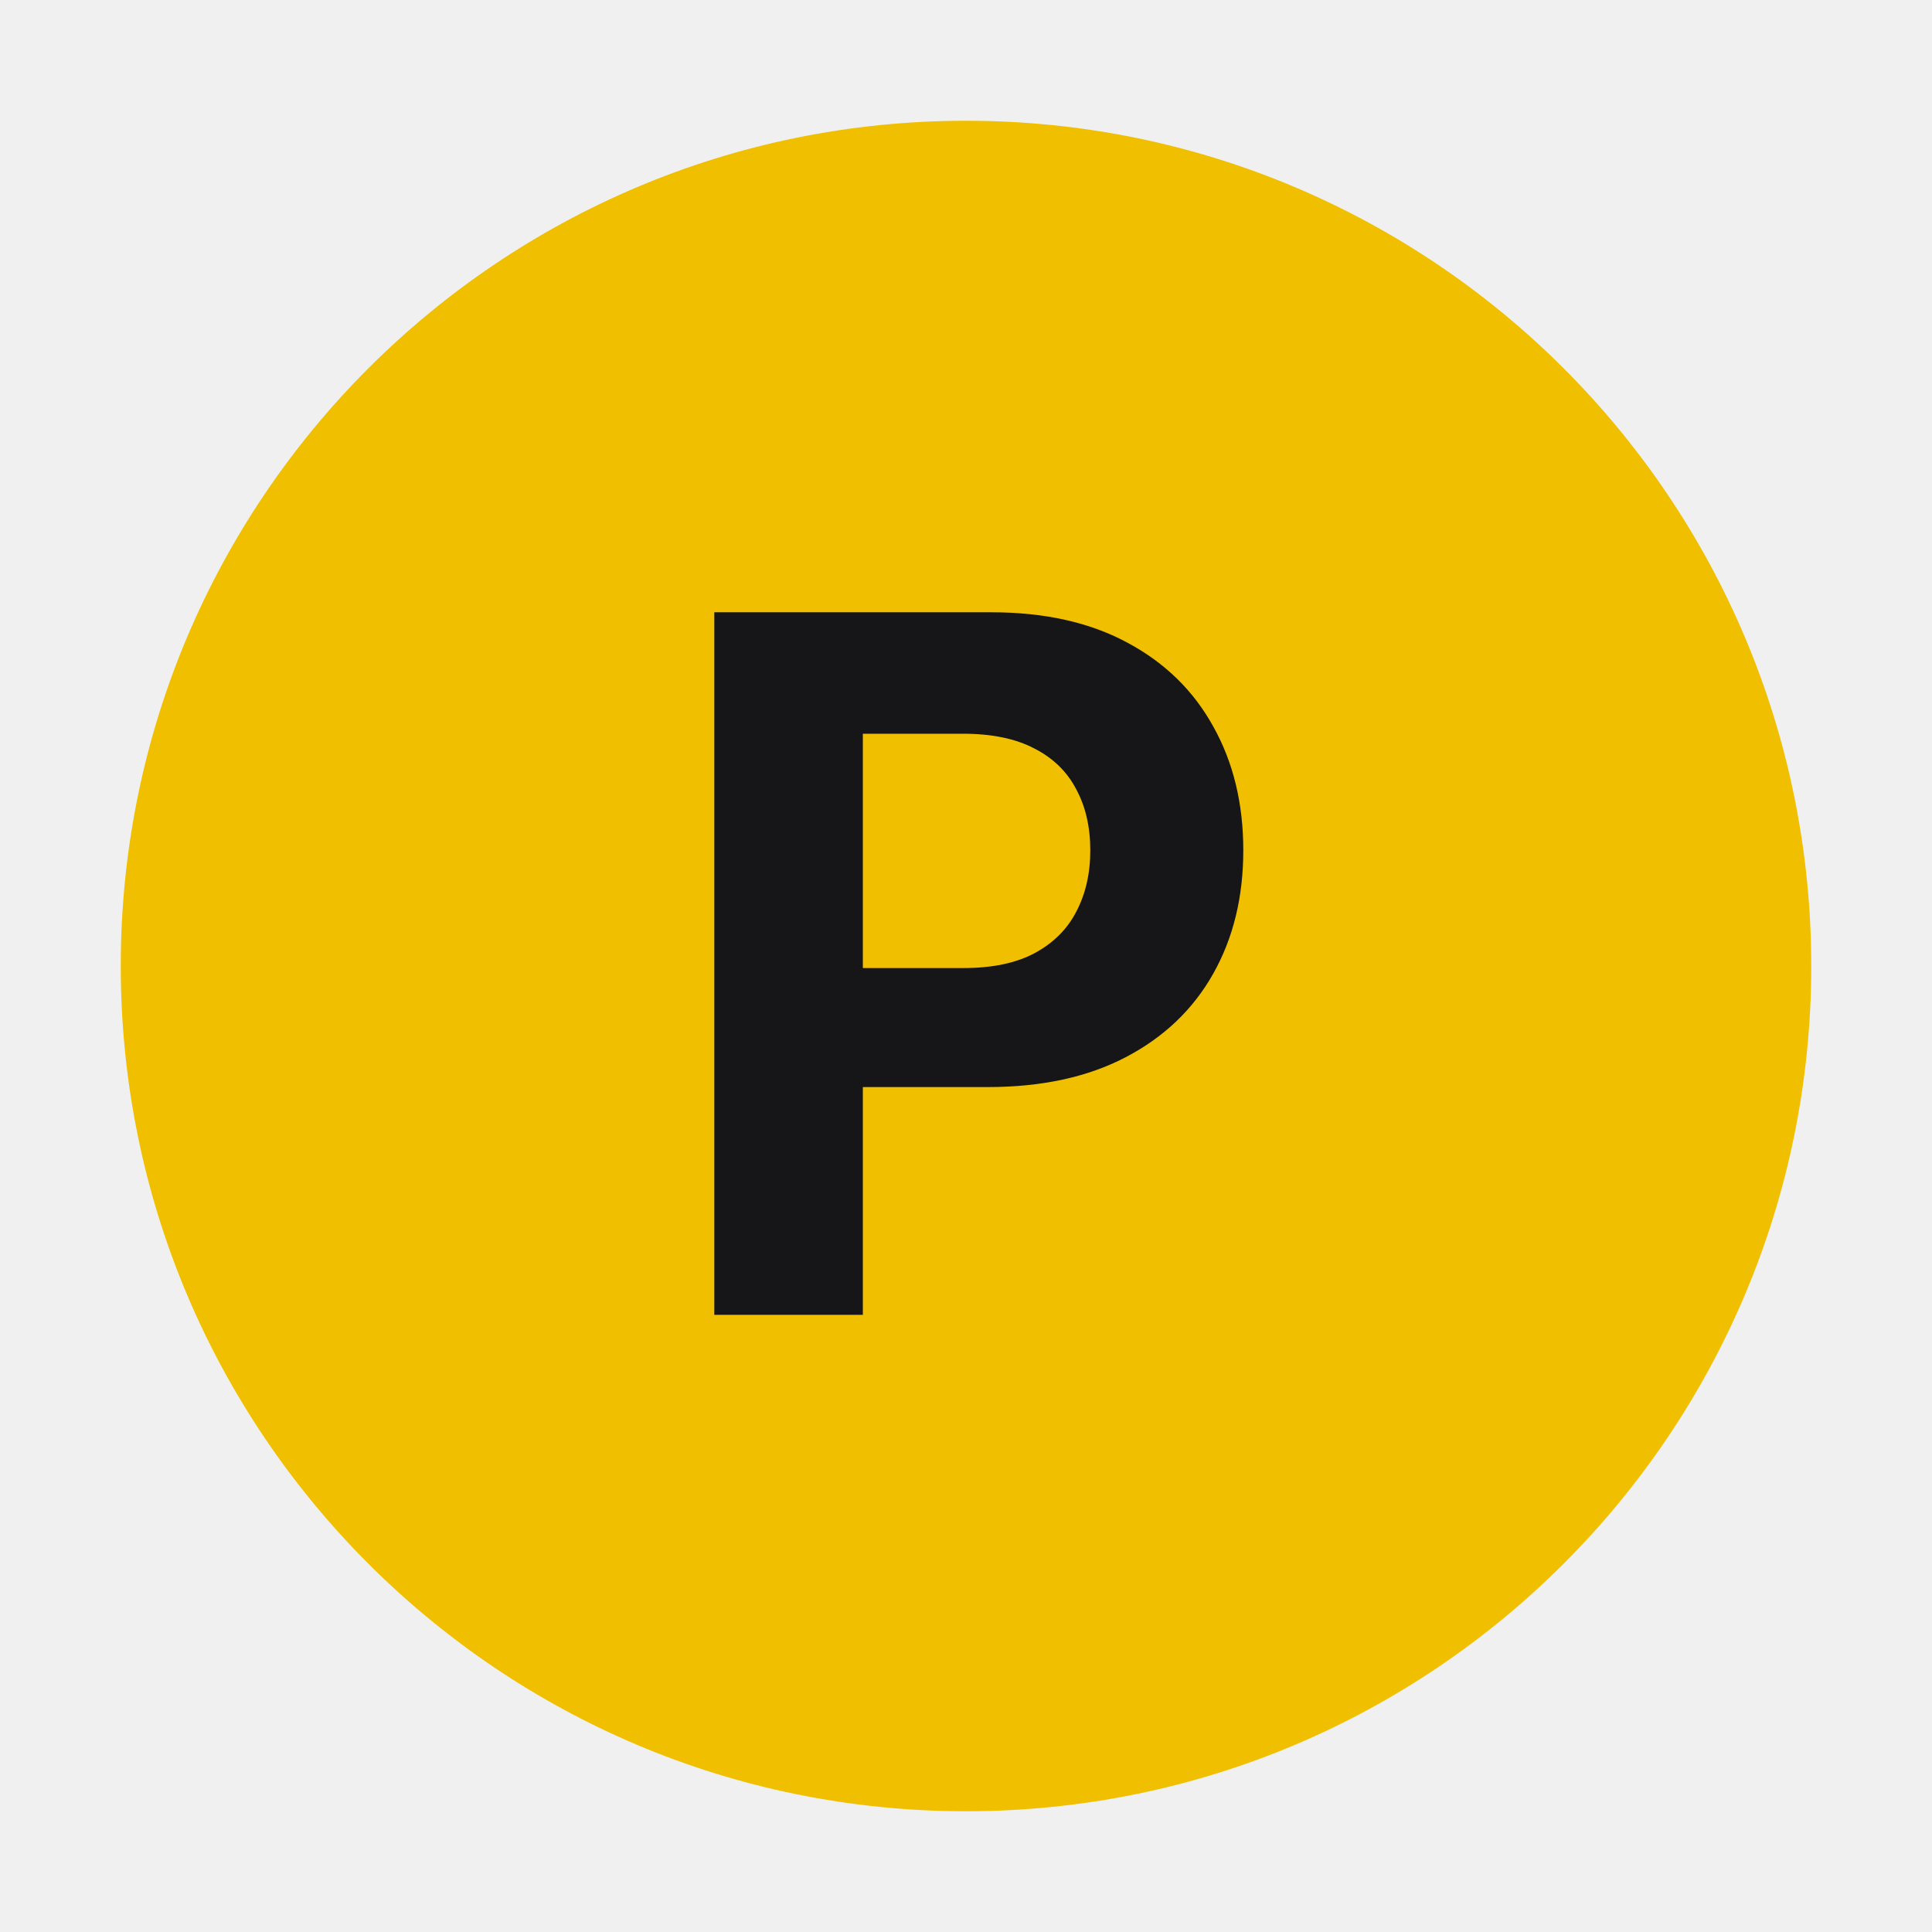
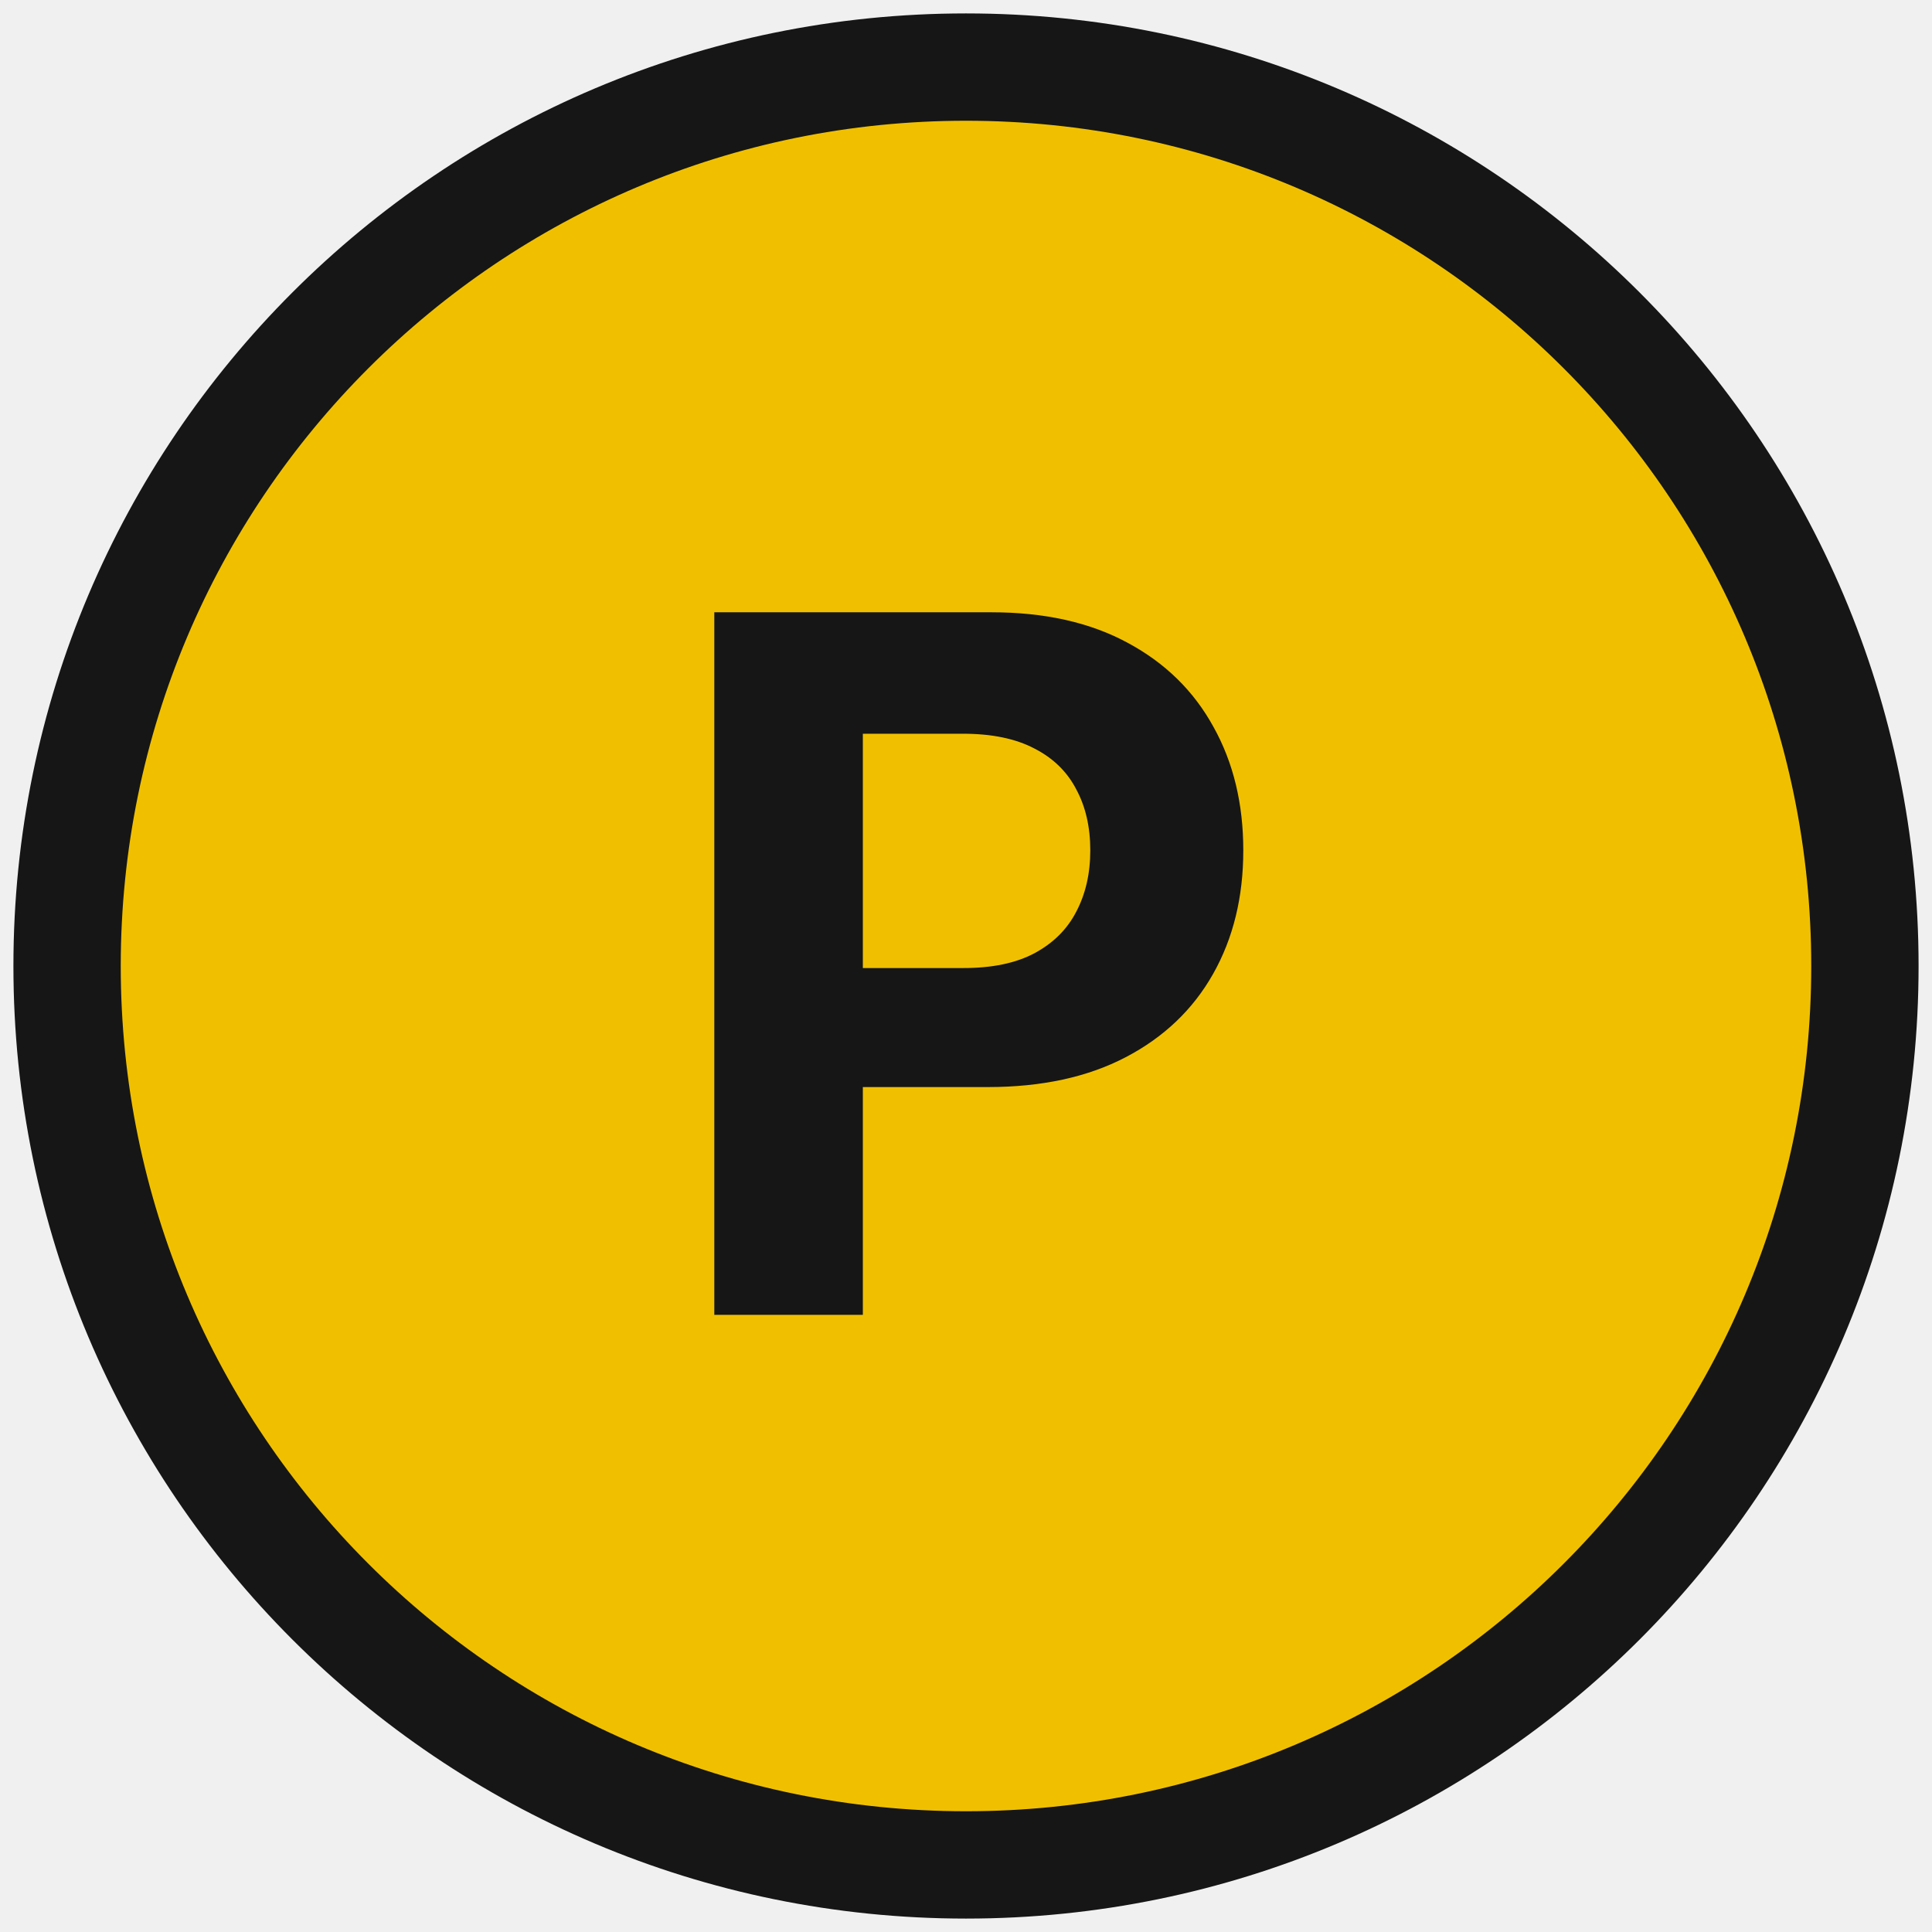
<svg xmlns="http://www.w3.org/2000/svg" width="36" height="36" viewBox="0 0 36 36" fill="none">
-   <path d="M2.25 18C2.25 9.302 9.302 2.25 18 2.25C26.698 2.25 33.75 9.302 33.75 18C33.75 26.698 26.698 33.75 18 33.75C9.302 33.75 2.25 26.698 2.25 18Z" fill="#F0C000" />
-   <path fill-rule="evenodd" clip-rule="evenodd" d="M21.013 11.978C20.314 11.599 19.468 11.409 18.475 11.409H13.31V24.5H16.078V20.256H18.405C19.411 20.256 20.267 20.07 20.975 19.7C21.686 19.329 22.23 18.811 22.605 18.146C22.98 17.482 23.167 16.715 23.167 15.845C23.167 14.976 22.982 14.209 22.611 13.544C22.244 12.875 21.712 12.353 21.013 11.978ZM16.078 18.038H17.958C18.49 18.038 18.929 17.946 19.274 17.763C19.624 17.575 19.884 17.318 20.054 16.989C20.229 16.657 20.316 16.276 20.316 15.845C20.316 15.411 20.229 15.031 20.054 14.707C19.884 14.379 19.624 14.126 19.274 13.947C18.925 13.764 18.482 13.672 17.945 13.672H16.078V18.038Z" fill="#161618" />
+   <g clip-path="url(#clip0_570_15040)">
+     <path d="M18 1.25C8.749 1.25 1.25 8.749 1.25 18C1.25 27.251 8.749 34.75 18 34.75C27.251 34.75 34.75 27.251 34.75 18C34.75 8.749 27.251 1.25 18 1.25Z" fill="#F0C000" stroke="#161616" stroke-width="2" />
+     <path fill-rule="evenodd" clip-rule="evenodd" d="M21.013 11.978C20.314 11.599 19.468 11.409 18.475 11.409H13.31V24.5H16.078V20.256H18.405C19.411 20.256 20.267 20.07 20.975 19.7C21.686 19.329 22.23 18.811 22.605 18.146C22.98 17.482 23.167 16.715 23.167 15.845C23.167 14.976 22.982 14.209 22.611 13.544C22.244 12.875 21.712 12.353 21.013 11.978ZM16.078 18.038H17.958C18.49 18.038 18.929 17.946 19.274 17.763C19.624 17.575 19.884 17.318 20.054 16.989C20.229 16.657 20.316 16.276 20.316 15.845C20.316 15.411 20.229 15.031 20.054 14.707C19.884 14.379 19.624 14.126 19.274 13.947C18.925 13.764 18.482 13.672 17.945 13.672H16.078V18.038Z" fill="#161616" />
+   </g>
+   <defs>
+     <clipPath id="clip0_570_15040">
+       <rect width="36" height="36" fill="white" />
+     </clipPath>
+   </defs>
</svg>
